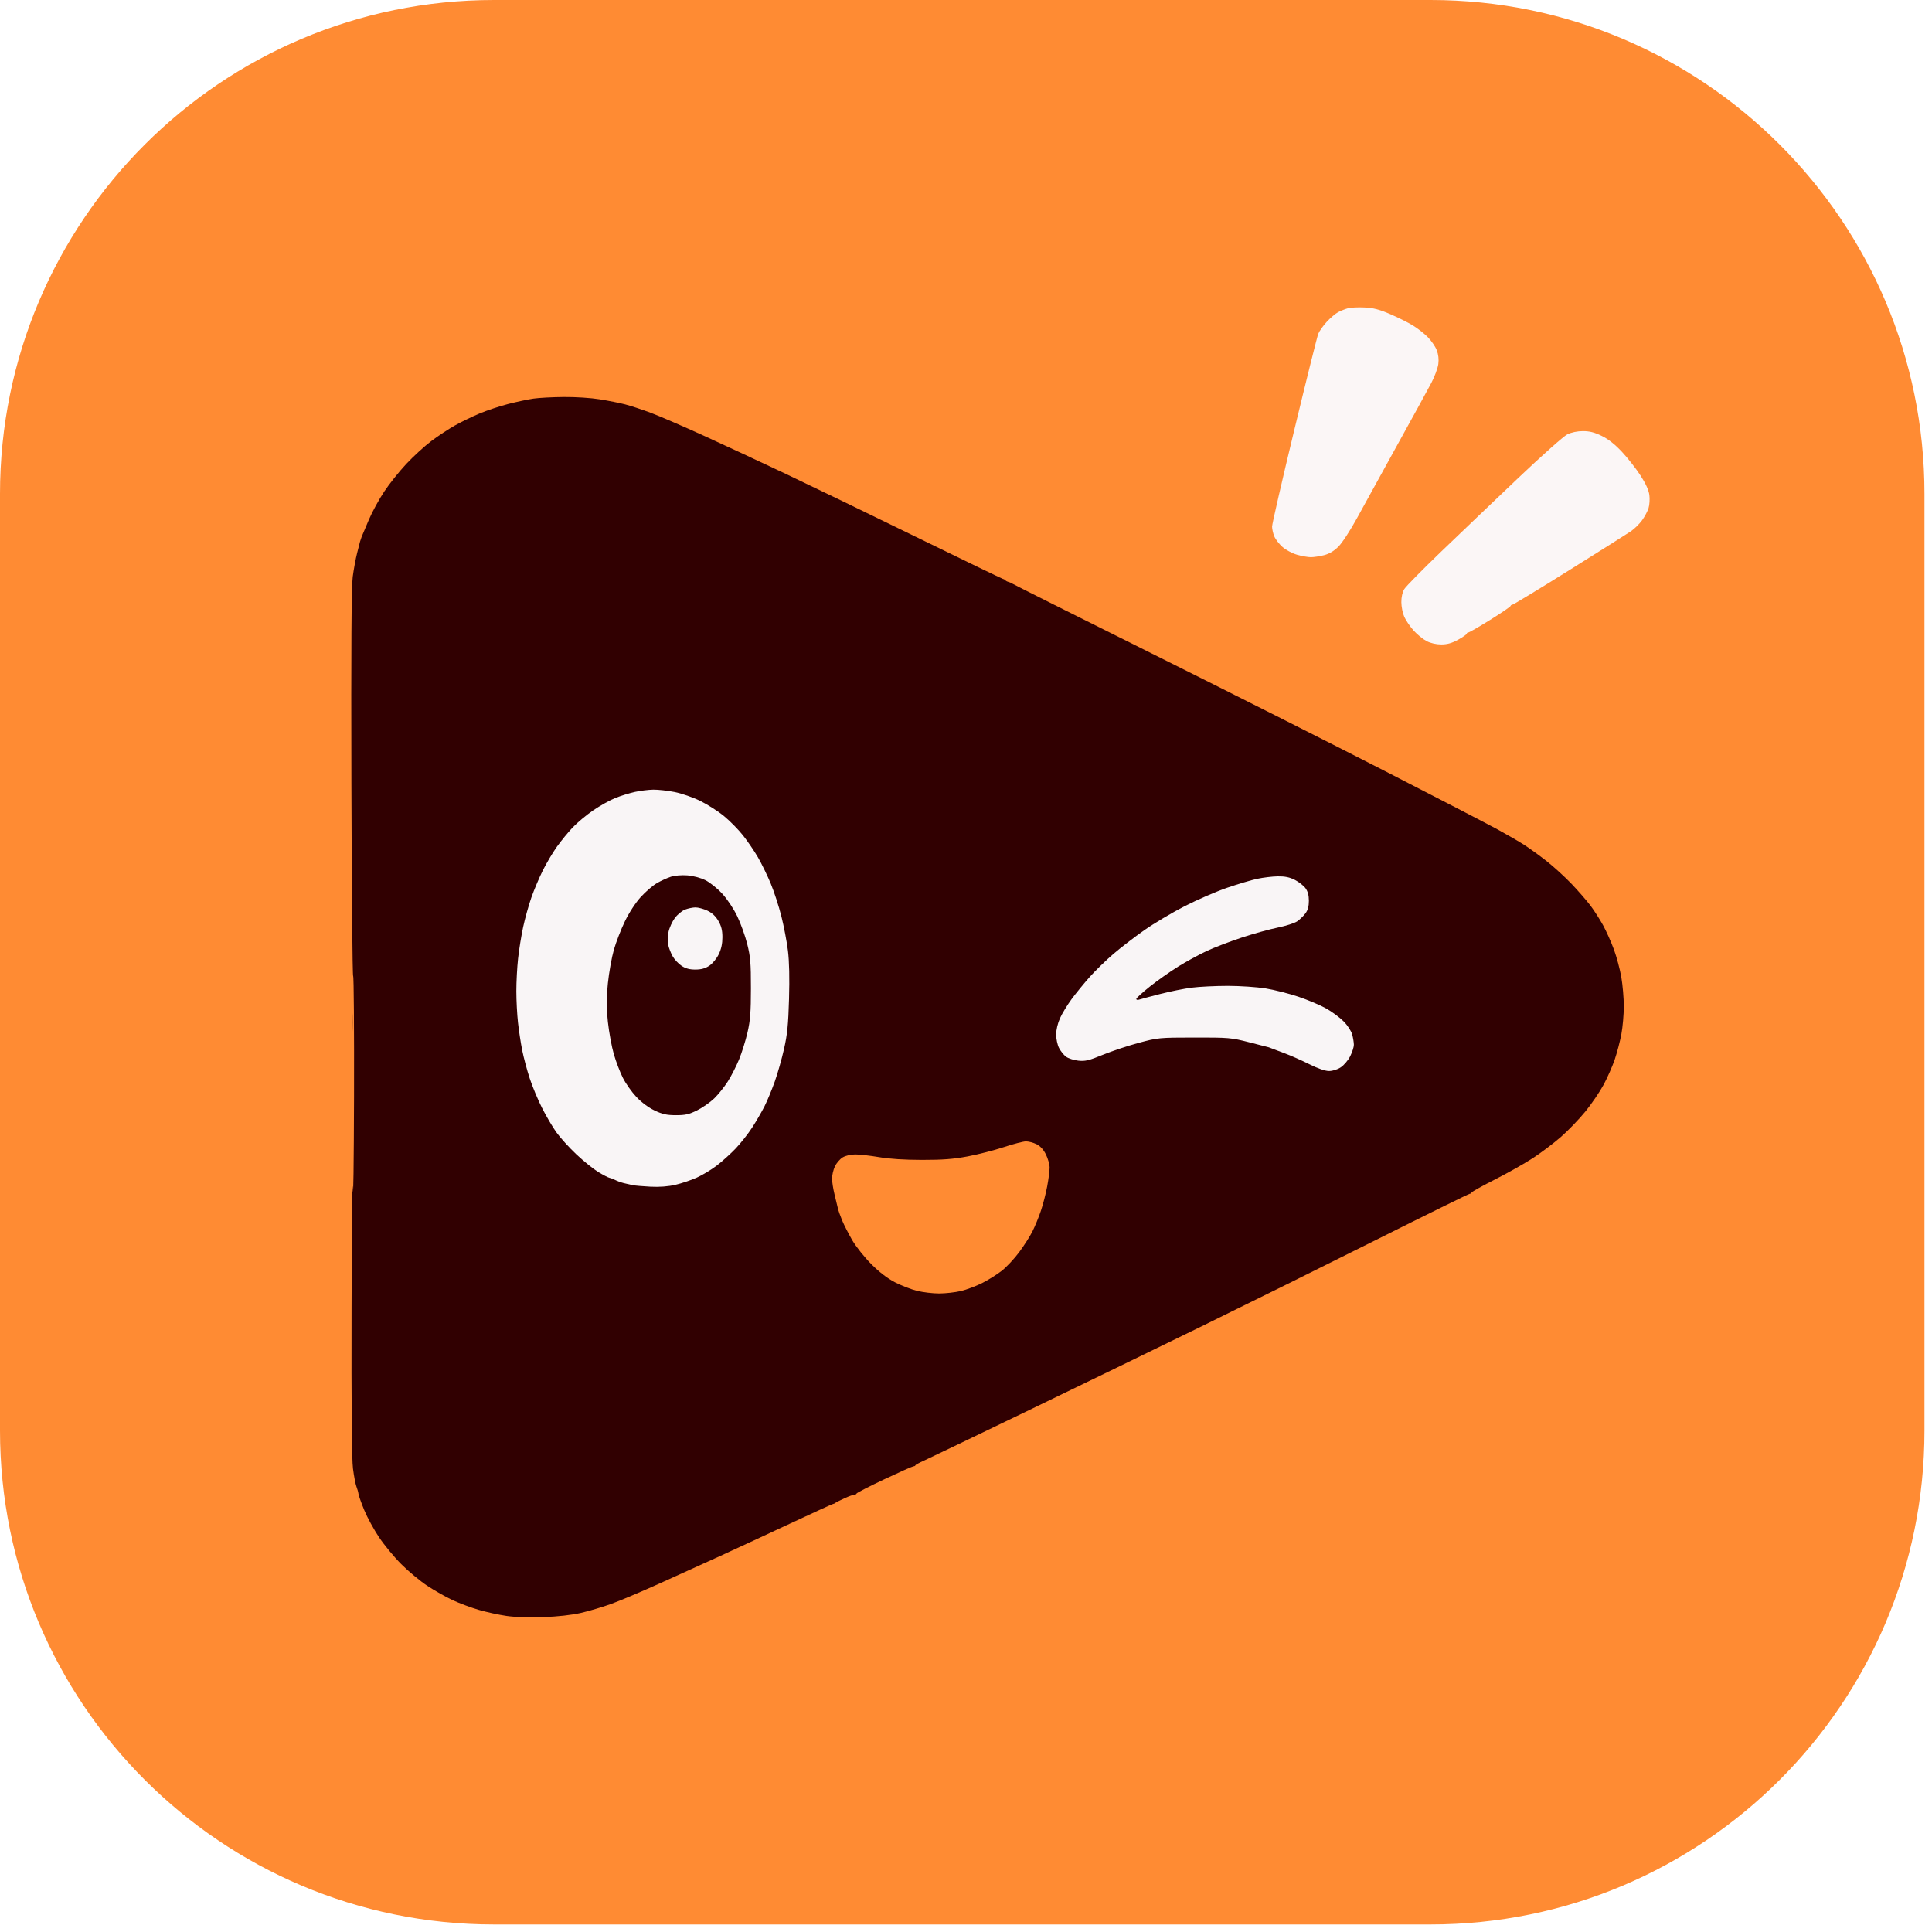
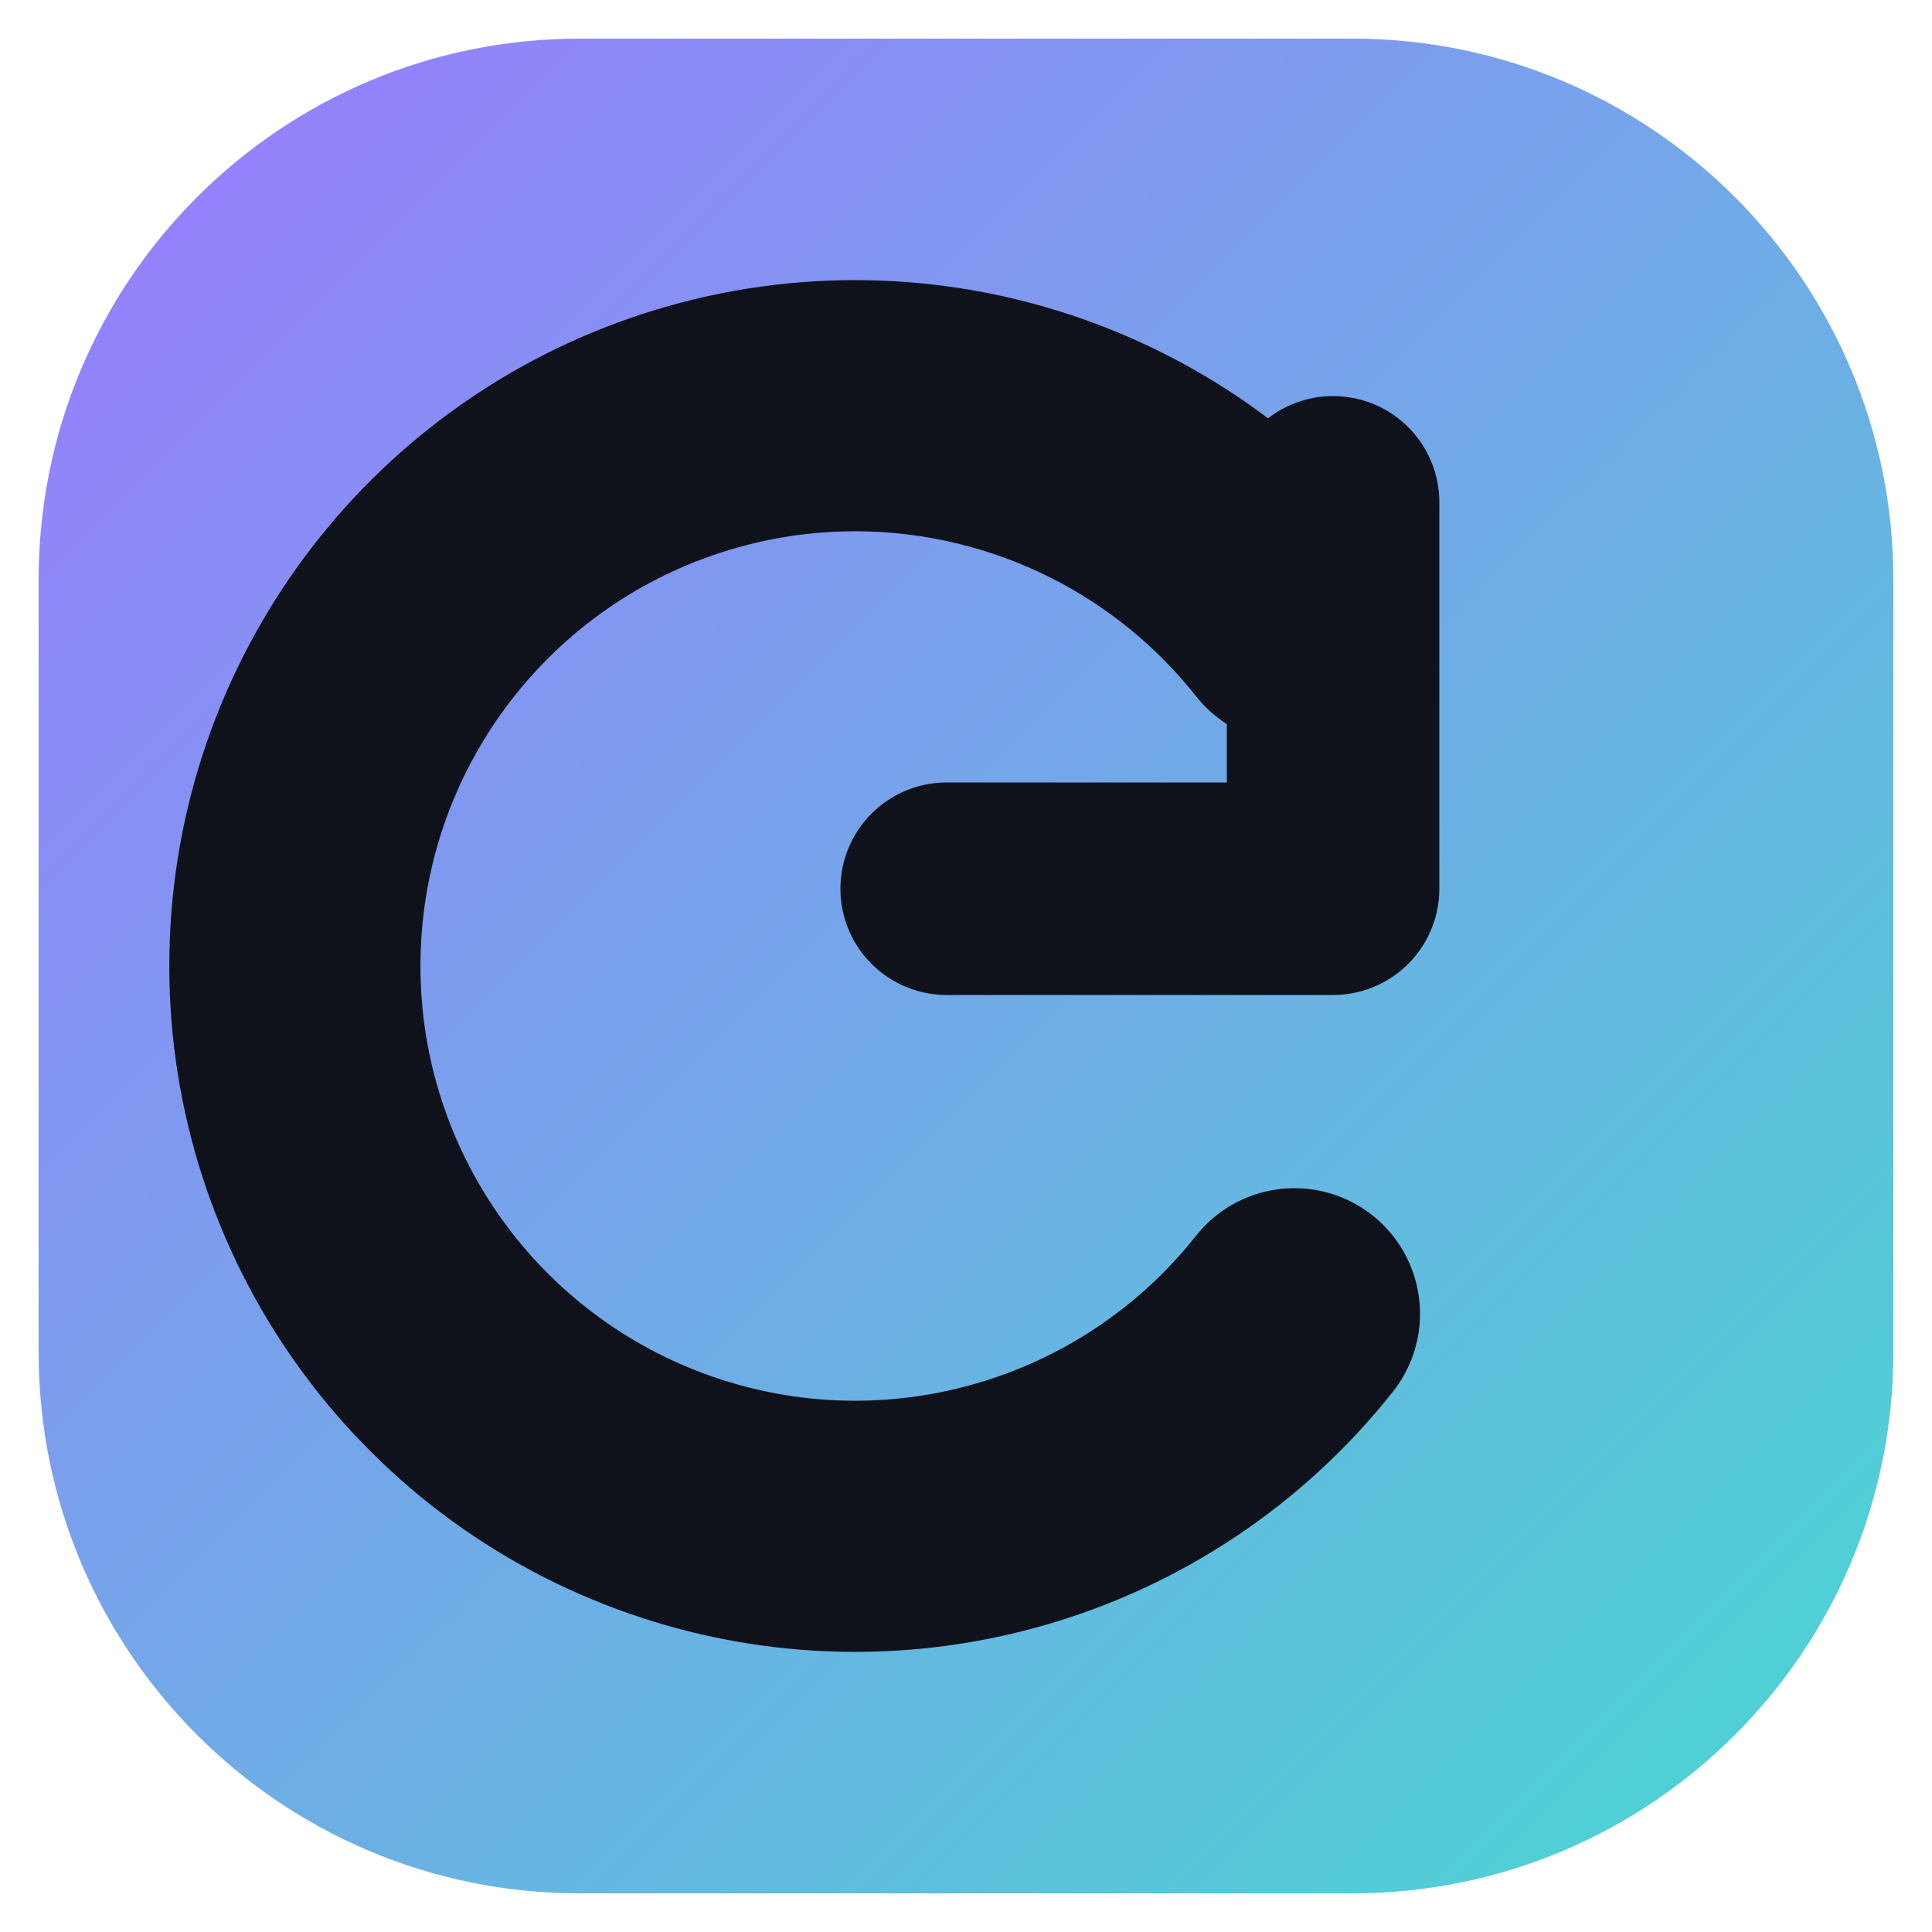
- <svg xmlns="http://www.w3.org/2000/svg" width="220" height="220" viewBox="0 0 220 220" fill="none">
-   <path d="M162.894 0H56.248C25.183 0 0 25.183 0 56.248V162.894C0 193.959 25.183 219.142 56.248 219.142H162.894C193.959 219.142 219.142 193.959 219.142 162.894V56.248C219.142 25.183 193.959 0 162.894 0Z" fill="#FF8B33" />
-   <path d="M57.863 46.005C58.838 45.756 60.136 45.478 60.751 45.391C61.365 45.301 62.917 45.219 64.197 45.208C65.514 45.195 67.294 45.31 68.295 45.473C69.269 45.629 70.567 45.888 71.182 46.047C71.797 46.205 73.095 46.632 74.069 46.995C75.043 47.356 77.726 48.514 80.03 49.565C82.336 50.614 86.568 52.585 89.437 53.943C92.305 55.302 99.011 58.546 104.339 61.153C109.666 63.759 114.109 65.906 114.211 65.924C114.313 65.945 114.44 66.016 114.49 66.083C114.541 66.152 114.707 66.236 114.856 66.269C115.005 66.305 115.215 66.4 115.321 66.481C115.427 66.562 122.556 70.135 131.162 74.419C139.768 78.705 151.713 84.725 157.706 87.802C163.698 90.876 169.484 93.876 170.559 94.465C171.633 95.055 172.977 95.832 173.539 96.192C174.102 96.552 175.234 97.37 176.054 98.009C176.873 98.648 178.175 99.831 178.947 100.64C179.716 101.447 180.694 102.57 181.117 103.133C181.539 103.696 182.184 104.702 182.549 105.369C182.914 106.036 183.467 107.271 183.778 108.117C184.09 108.963 184.47 110.389 184.624 111.285C184.779 112.181 184.905 113.67 184.905 114.592C184.905 115.515 184.781 116.94 184.628 117.76C184.475 118.58 184.134 119.879 183.872 120.648C183.611 121.416 183.043 122.703 182.612 123.508C182.18 124.313 181.241 125.694 180.524 126.574C179.807 127.455 178.55 128.759 177.73 129.473C176.911 130.187 175.486 131.264 174.564 131.865C173.641 132.467 171.714 133.557 170.279 134.284C168.845 135.013 167.629 135.687 167.578 135.784C167.528 135.881 167.422 135.952 167.345 135.944C167.269 135.935 162.448 138.309 156.635 141.219C150.821 144.13 141.915 148.542 136.843 151.024C131.771 153.506 122.802 157.862 116.912 160.706C111.02 163.551 105.758 166.078 105.216 166.322C104.674 166.566 104.234 166.808 104.238 166.858C104.242 166.909 104.141 166.961 104.013 166.972C103.884 166.983 102.398 167.647 100.706 168.444C99.015 169.242 97.59 169.974 97.54 170.069C97.489 170.166 97.363 170.233 97.26 170.218C97.158 170.203 96.655 170.384 96.142 170.621C95.63 170.855 95.168 171.09 95.118 171.142C95.068 171.194 94.941 171.25 94.839 171.267C94.736 171.284 92.557 172.279 89.996 173.479C87.434 174.677 83.871 176.33 82.079 177.15C80.285 177.968 77.143 179.395 75.094 180.319C73.045 181.243 70.573 182.287 69.599 182.639C68.624 182.991 67.075 183.453 66.153 183.664C65.089 183.908 63.522 184.083 61.868 184.143C60.264 184.202 58.651 184.15 57.677 184.008C56.805 183.882 55.382 183.571 54.511 183.317C53.639 183.062 52.298 182.563 51.53 182.205C50.761 181.849 49.462 181.111 48.643 180.567C47.823 180.023 46.493 178.916 45.689 178.109C44.884 177.302 43.749 175.927 43.166 175.057C42.583 174.187 41.827 172.802 41.488 171.983C41.149 171.163 40.849 170.324 40.823 170.119C40.797 169.914 40.691 169.536 40.588 169.281C40.484 169.024 40.307 168.101 40.195 167.231C40.058 166.162 40.004 160.206 40.033 148.877C40.056 139.654 40.119 133.574 40.175 135.368C40.229 137.161 40.292 132.445 40.315 124.887C40.335 117.33 40.29 111.145 40.214 111.145C40.138 111.145 40.048 101.272 40.015 89.205C39.974 73.655 40.017 66.802 40.166 65.68C40.281 64.808 40.507 63.593 40.665 62.978C40.823 62.364 40.974 61.777 40.998 61.674C41.023 61.572 41.108 61.32 41.186 61.115C41.267 60.91 41.637 60.029 42.012 59.159C42.384 58.287 43.163 56.861 43.74 55.991C44.318 55.119 45.448 53.703 46.251 52.844C47.054 51.985 48.339 50.807 49.109 50.228C49.876 49.648 51.092 48.847 51.809 48.445C52.527 48.042 53.784 47.431 54.604 47.088C55.423 46.743 56.889 46.257 57.863 46.005ZM40.119 117.76C40.084 118.477 40.056 117.85 40.056 116.363C40.056 114.876 40.084 114.291 40.119 115.058C40.154 115.828 40.154 117.043 40.119 117.76Z" fill-rule="evenodd" clip-rule="evenodd" fill="#310001" />
-   <path d="M152.397 35.536C152.704 35.376 153.207 35.18 153.515 35.098C153.822 35.016 154.66 34.979 155.377 35.012C156.372 35.059 157.058 35.234 158.265 35.752C159.134 36.125 160.297 36.702 160.846 37.034C161.396 37.366 162.174 37.973 162.579 38.383C162.985 38.793 163.445 39.464 163.603 39.874C163.793 40.364 163.855 40.906 163.784 41.458C163.722 41.918 163.367 42.883 162.99 43.6C162.614 44.318 160.867 47.504 159.108 50.681C157.348 53.858 155.292 57.588 154.539 58.973C153.76 60.402 152.842 61.812 152.41 62.241C151.898 62.752 151.365 63.066 150.767 63.219C150.281 63.344 149.61 63.445 149.277 63.447C148.943 63.448 148.232 63.322 147.694 63.167C147.155 63.012 146.408 62.614 146.034 62.28C145.659 61.947 145.24 61.403 145.103 61.069C144.965 60.735 144.853 60.232 144.855 59.951C144.855 59.67 145.989 54.743 147.373 49.004C148.757 43.265 149.99 38.318 150.113 38.01C150.236 37.703 150.674 37.086 151.087 36.639C151.501 36.192 152.09 35.694 152.397 35.536Z" fill="#FBF7F8" fill-opacity="0.99" />
-   <path d="M172.887 54.428C175.551 51.898 178.065 49.662 178.475 49.462C178.935 49.237 179.613 49.095 180.245 49.093C181.005 49.092 181.558 49.231 182.387 49.636C183.138 50.001 183.896 50.599 184.697 51.456C185.351 52.157 186.295 53.358 186.794 54.128C187.399 55.06 187.739 55.805 187.815 56.364C187.876 56.826 187.835 57.495 187.724 57.855C187.614 58.214 187.278 58.842 186.98 59.252C186.681 59.662 186.112 60.221 185.716 60.493C185.319 60.765 182.165 62.755 178.708 64.918C175.251 67.08 172.337 68.848 172.235 68.848C172.133 68.848 172.028 68.921 172.002 69.01C171.976 69.1 170.929 69.812 169.674 70.594C168.418 71.377 167.308 72.016 167.206 72.016C167.103 72.016 167.021 72.079 167.025 72.156C167.029 72.232 166.589 72.54 166.047 72.84C165.334 73.233 164.808 73.384 164.132 73.385C163.551 73.387 162.921 73.246 162.456 73.005C162.046 72.793 161.381 72.254 160.977 71.805C160.574 71.358 160.094 70.656 159.911 70.246C159.727 69.836 159.576 69.081 159.574 68.569C159.57 67.989 159.699 67.427 159.911 67.078C160.097 66.771 162.005 64.835 164.147 62.774C166.291 60.715 170.223 56.958 172.887 54.428Z" fill="#FBF7F8" fill-opacity="0.99" />
-   <path d="M110.206 131.678C111.385 131.454 113.229 130.981 114.304 130.625C115.379 130.269 116.512 129.974 116.819 129.971C117.126 129.969 117.67 130.112 118.03 130.291C118.458 130.505 118.825 130.904 119.099 131.456C119.328 131.918 119.518 132.589 119.52 132.946C119.524 133.304 119.399 134.269 119.246 135.089C119.093 135.909 118.769 137.167 118.525 137.884C118.283 138.602 117.853 139.651 117.57 140.213C117.288 140.778 116.607 141.846 116.053 142.589C115.502 143.333 114.61 144.285 114.071 144.708C113.533 145.129 112.527 145.759 111.836 146.105C111.145 146.452 110.055 146.86 109.415 147.013C108.774 147.164 107.664 147.288 106.946 147.29C106.229 147.29 105.099 147.156 104.432 146.992C103.765 146.826 102.634 146.388 101.917 146.019C101.055 145.572 100.14 144.872 99.212 143.944C98.443 143.172 97.473 141.956 97.055 141.238C96.64 140.521 96.124 139.515 95.908 139.002C95.694 138.49 95.472 137.862 95.414 137.605C95.358 137.349 95.185 136.636 95.032 136.021C94.878 135.406 94.749 134.588 94.749 134.204C94.747 133.82 94.893 133.196 95.072 132.818C95.25 132.44 95.649 131.979 95.956 131.793C96.286 131.596 96.878 131.458 97.4 131.456C97.886 131.456 99.103 131.596 100.101 131.765C101.284 131.968 102.988 132.076 104.991 132.078C107.371 132.08 108.548 131.989 110.206 131.678Z" fill="#FF8B33" />
-   <path d="M70.064 90.871C70.679 90.623 71.685 90.311 72.3 90.177C72.914 90.043 73.857 89.926 74.395 89.918C74.933 89.911 76.023 90.032 76.817 90.189C77.621 90.349 78.92 90.8 79.751 91.208C80.57 91.612 81.787 92.389 82.451 92.937C83.117 93.483 84.089 94.47 84.61 95.132C85.134 95.791 85.899 96.919 86.315 97.636C86.73 98.353 87.384 99.695 87.766 100.617C88.148 101.54 88.694 103.217 88.977 104.344C89.262 105.471 89.597 107.232 89.724 108.257C89.874 109.481 89.917 111.365 89.848 113.754C89.765 116.674 89.653 117.79 89.28 119.437C89.027 120.564 88.55 122.241 88.222 123.164C87.892 124.086 87.373 125.344 87.064 125.959C86.754 126.573 86.123 127.664 85.659 128.381C85.195 129.098 84.348 130.177 83.774 130.779C83.2 131.381 82.228 132.258 81.613 132.728C80.999 133.198 79.972 133.816 79.331 134.103C78.691 134.388 77.601 134.755 76.91 134.916C76.079 135.109 75.116 135.182 74.069 135.13C73.197 135.085 72.275 135.005 72.02 134.953C71.763 134.899 71.303 134.793 70.996 134.714C70.688 134.636 70.269 134.481 70.064 134.373C69.859 134.263 69.565 134.152 69.412 134.124C69.26 134.094 68.68 133.796 68.129 133.462C67.578 133.127 66.456 132.223 65.638 131.455C64.823 130.686 63.794 129.555 63.357 128.94C62.919 128.325 62.179 127.067 61.714 126.145C61.248 125.223 60.618 123.713 60.317 122.791C60.015 121.869 59.633 120.443 59.469 119.623C59.305 118.803 59.087 117.378 58.985 116.456C58.882 115.533 58.797 113.92 58.797 112.869C58.795 111.818 58.884 110.141 58.994 109.142C59.102 108.143 59.363 106.528 59.573 105.555C59.782 104.581 60.205 103.071 60.508 102.201C60.814 101.331 61.399 99.947 61.807 99.127C62.215 98.307 62.938 97.092 63.411 96.425C63.886 95.758 64.696 94.767 65.214 94.223C65.73 93.677 66.78 92.801 67.55 92.275C68.317 91.75 69.45 91.118 70.064 90.871Z" fill="#FBF7F8" fill-opacity="0.99" />
-   <path d="M139.73 101.093C140.96 100.672 142.51 100.209 143.177 100.068C143.843 99.926 144.89 99.801 145.505 99.792C146.321 99.781 146.846 99.889 147.45 100.196C147.904 100.427 148.45 100.854 148.66 101.143C148.923 101.503 149.044 101.955 149.044 102.574C149.044 103.2 148.925 103.64 148.655 104.005C148.441 104.294 148.021 104.7 147.723 104.909C147.425 105.117 146.427 105.438 145.505 105.624C144.583 105.811 142.739 106.321 141.407 106.761C140.075 107.201 138.272 107.89 137.402 108.296C136.532 108.701 135.064 109.502 134.142 110.076C133.22 110.651 131.775 111.671 130.929 112.345C130.083 113.018 129.392 113.651 129.392 113.754C129.392 113.856 129.539 113.89 129.718 113.828C129.897 113.767 130.966 113.48 132.093 113.191C133.22 112.9 134.856 112.574 135.726 112.463C136.595 112.353 138.441 112.263 139.824 112.263C141.206 112.265 143.134 112.394 144.108 112.552C145.082 112.709 146.759 113.133 147.833 113.493C148.908 113.853 150.333 114.453 151 114.827C151.667 115.2 152.567 115.867 153.002 116.307C153.457 116.767 153.872 117.406 153.979 117.807C154.081 118.19 154.167 118.714 154.167 118.971C154.169 119.226 153.98 119.813 153.749 120.274C153.518 120.734 153.034 121.302 152.676 121.537C152.283 121.794 151.747 121.96 151.326 121.958C150.886 121.954 150.056 121.666 149.091 121.181C148.245 120.758 147.01 120.208 146.343 119.962C145.676 119.718 145.008 119.463 144.853 119.4C144.698 119.335 144.531 119.271 144.48 119.258C144.43 119.243 143.424 118.986 142.245 118.686C140.191 118.162 139.935 118.14 136.005 118.146C131.989 118.151 131.862 118.162 129.672 118.749C128.442 119.079 126.598 119.692 125.574 120.113C123.981 120.767 123.577 120.862 122.78 120.777C122.267 120.723 121.64 120.518 121.383 120.324C121.127 120.128 120.77 119.681 120.591 119.331C120.412 118.979 120.265 118.293 120.265 117.807C120.265 117.276 120.442 116.53 120.705 115.943C120.947 115.405 121.546 114.421 122.038 113.754C122.53 113.087 123.456 111.956 124.095 111.238C124.734 110.521 125.943 109.347 126.779 108.63C127.617 107.912 129.199 106.696 130.294 105.928C131.389 105.158 133.457 103.929 134.889 103.194C136.324 102.46 138.501 101.514 139.73 101.093Z" fill="#FBF7F8" fill-opacity="0.99" />
-   <path d="M76.398 99.835C76.828 99.697 77.616 99.632 78.26 99.68C78.916 99.73 79.763 99.954 80.309 100.221C80.831 100.476 81.682 101.156 82.241 101.766C82.824 102.401 83.539 103.474 83.956 104.344C84.35 105.164 84.861 106.589 85.092 107.512C85.45 108.945 85.512 109.677 85.508 112.543C85.507 115.271 85.433 116.21 85.117 117.573C84.905 118.496 84.471 119.88 84.156 120.648C83.839 121.417 83.26 122.549 82.867 123.164C82.474 123.778 81.781 124.642 81.325 125.083C80.868 125.523 79.992 126.132 79.378 126.438C78.456 126.894 78.033 126.991 76.957 126.987C75.913 126.984 75.429 126.877 74.535 126.45C73.855 126.126 73.046 125.526 72.469 124.913C71.945 124.361 71.254 123.385 70.932 122.744C70.608 122.103 70.143 120.889 69.899 120.043C69.653 119.197 69.349 117.542 69.221 116.363C69.036 114.66 69.036 113.761 69.219 111.983C69.345 110.754 69.651 109.034 69.899 108.164C70.146 107.294 70.716 105.825 71.163 104.903C71.657 103.888 72.374 102.794 72.977 102.13C73.527 101.529 74.352 100.821 74.814 100.556C75.276 100.291 75.988 99.967 76.398 99.835ZM79.192 103.329C78.885 103.332 78.35 103.442 78.005 103.577C77.66 103.711 77.135 104.147 76.839 104.547C76.543 104.948 76.222 105.652 76.127 106.114C76.031 106.576 76.016 107.247 76.092 107.605C76.169 107.963 76.4 108.551 76.604 108.909C76.809 109.267 77.266 109.753 77.62 109.986C78.076 110.288 78.529 110.409 79.192 110.406C79.853 110.404 80.313 110.275 80.775 109.966C81.144 109.72 81.61 109.153 81.846 108.661C82.135 108.063 82.263 107.456 82.262 106.72C82.258 105.922 82.139 105.445 81.796 104.856C81.483 104.321 81.077 103.945 80.542 103.694C80.107 103.491 79.499 103.327 79.192 103.329Z" fill-rule="evenodd" clip-rule="evenodd" fill="#310001" />
+ <svg xmlns="http://www.w3.org/2000/svg" viewBox="0 0 100 100">
+   <defs>
+     <linearGradient id="g" x1="0" y1="0" x2="1" y2="1">
+       <stop stop-color="#9b79ff" />
+       <stop offset="1" stop-color="#48d9d1" />
+     </linearGradient>
+   </defs>
+   <rect x="2" y="2" width="96" height="96" rx="28" fill="url(#g)" />
+   <path d="M67 32a29 29 0 1 0 0 36" fill="none" stroke="#10121b" stroke-width="13" stroke-linecap="round" />
+   <path d="M69 26v20H49" fill="none" stroke="#10121b" stroke-width="11" stroke-linecap="round" stroke-linejoin="round" />
</svg>
